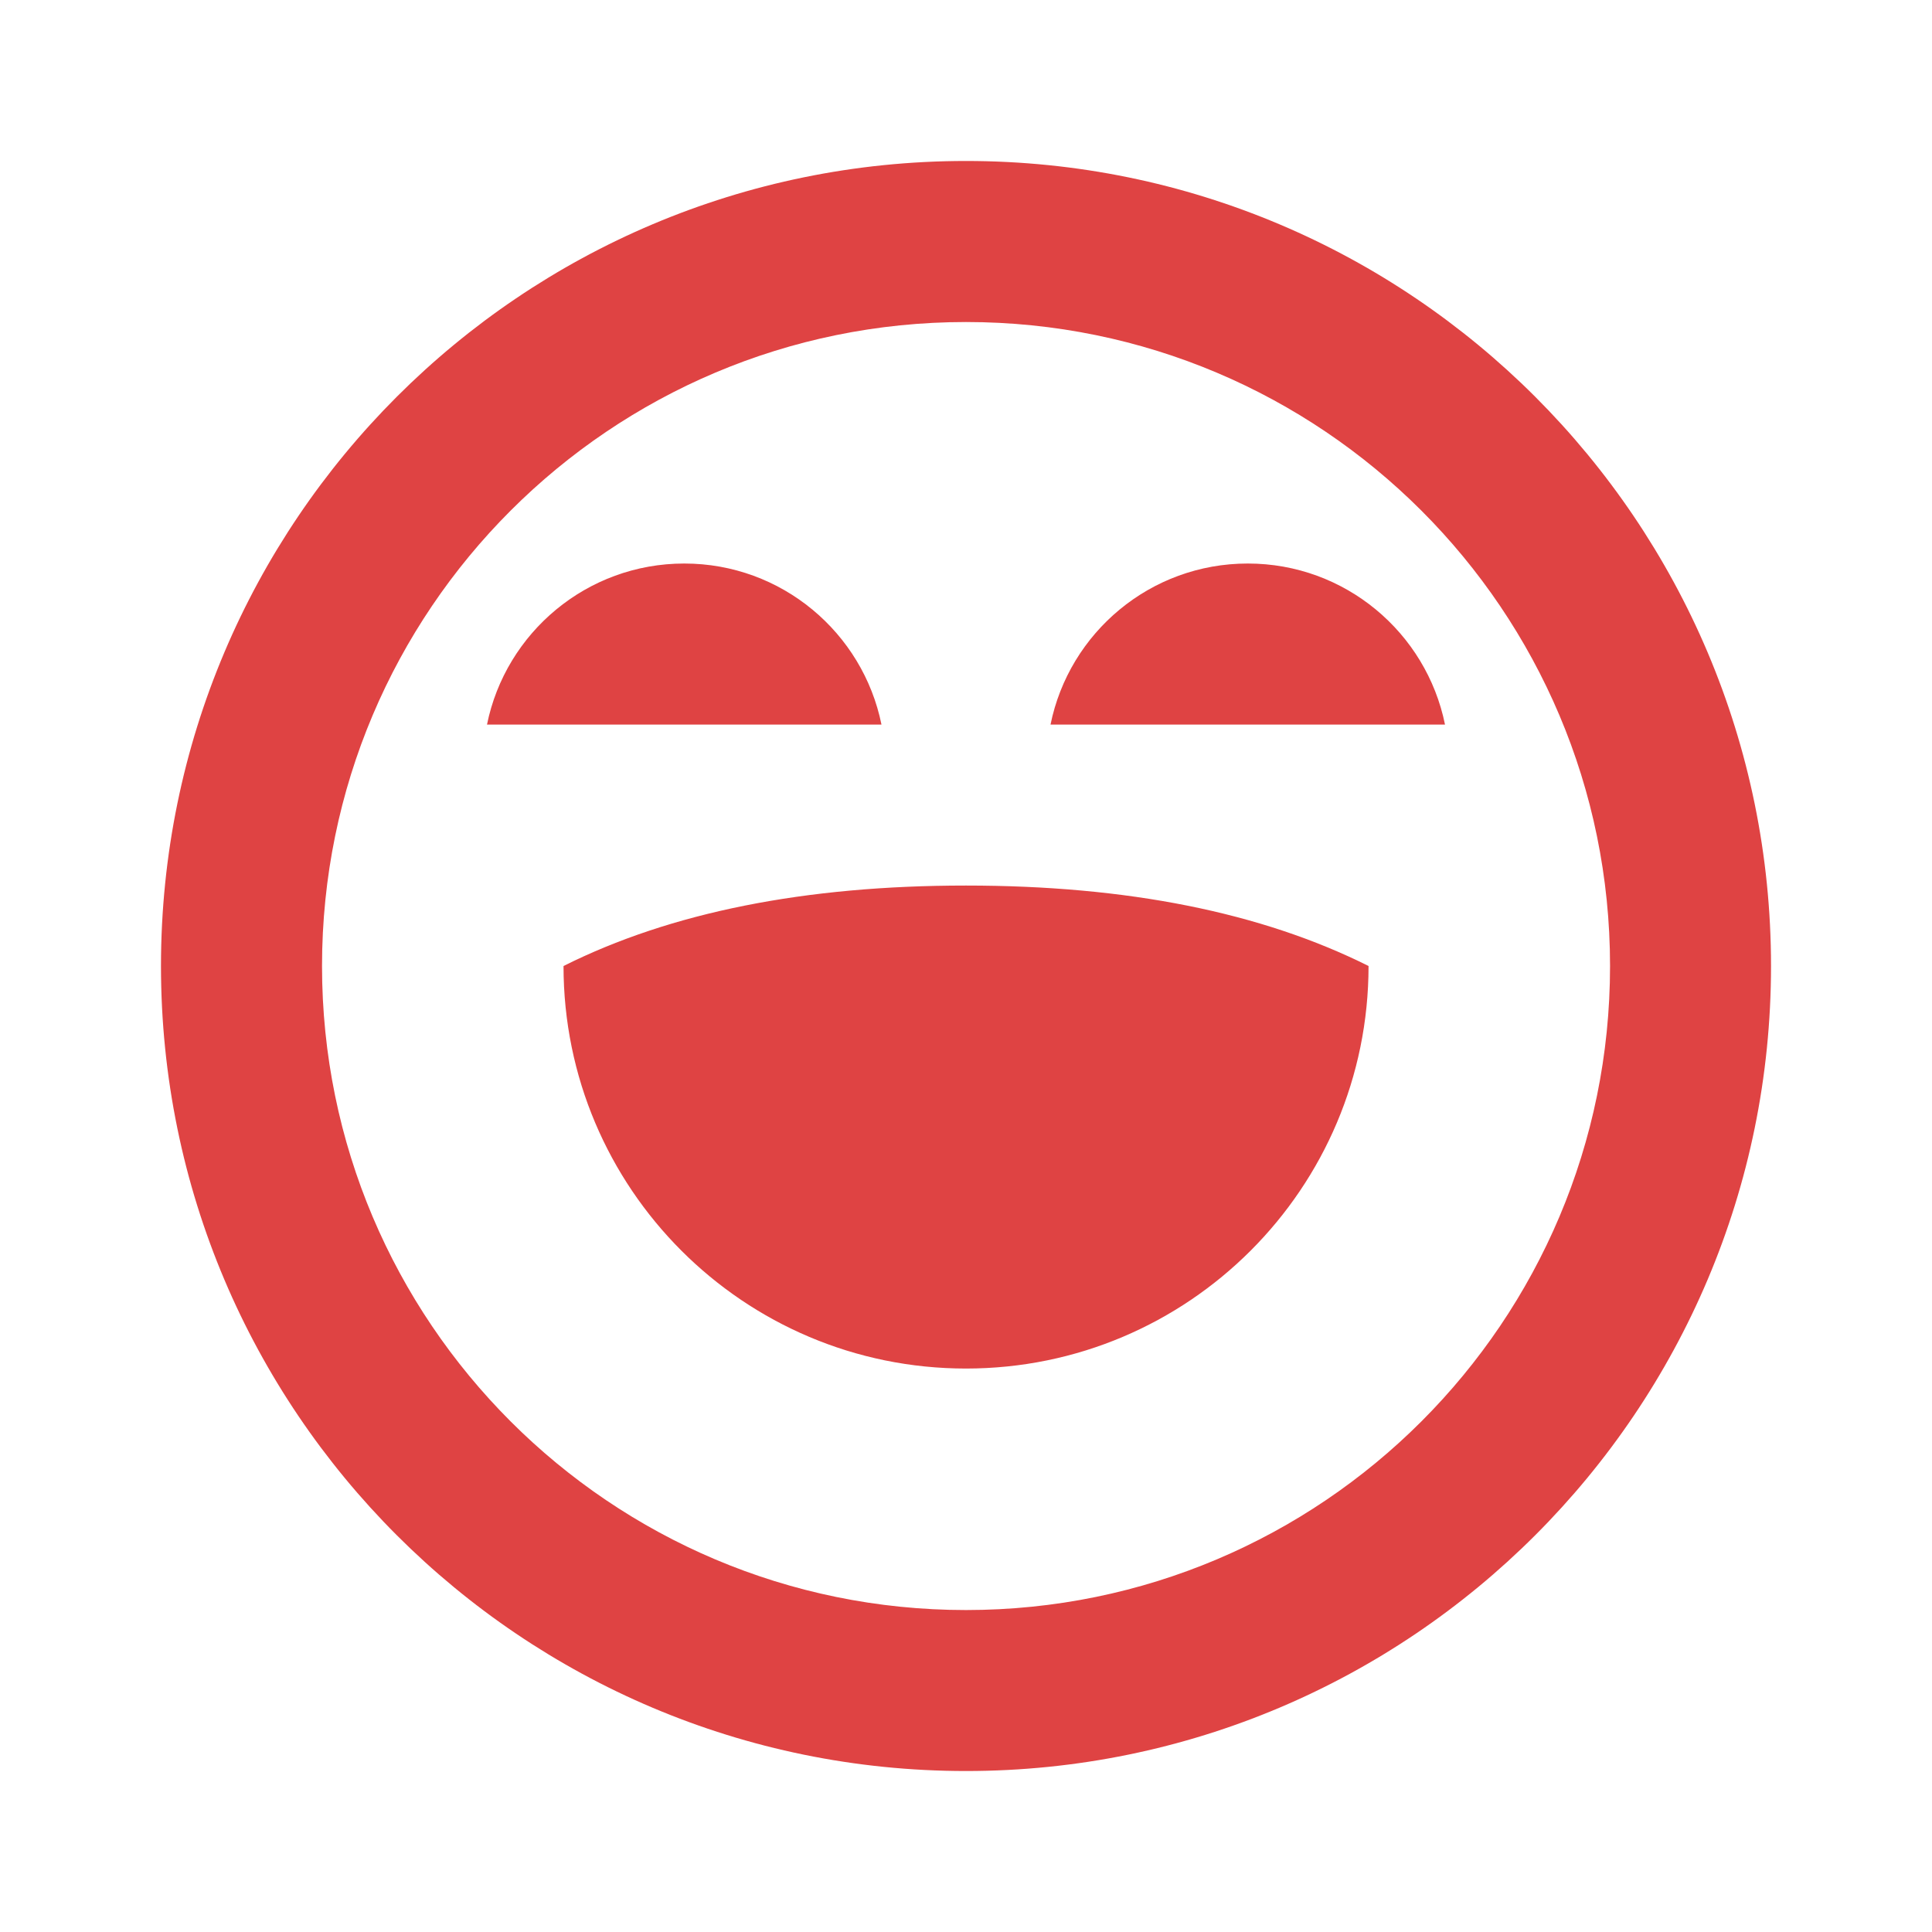
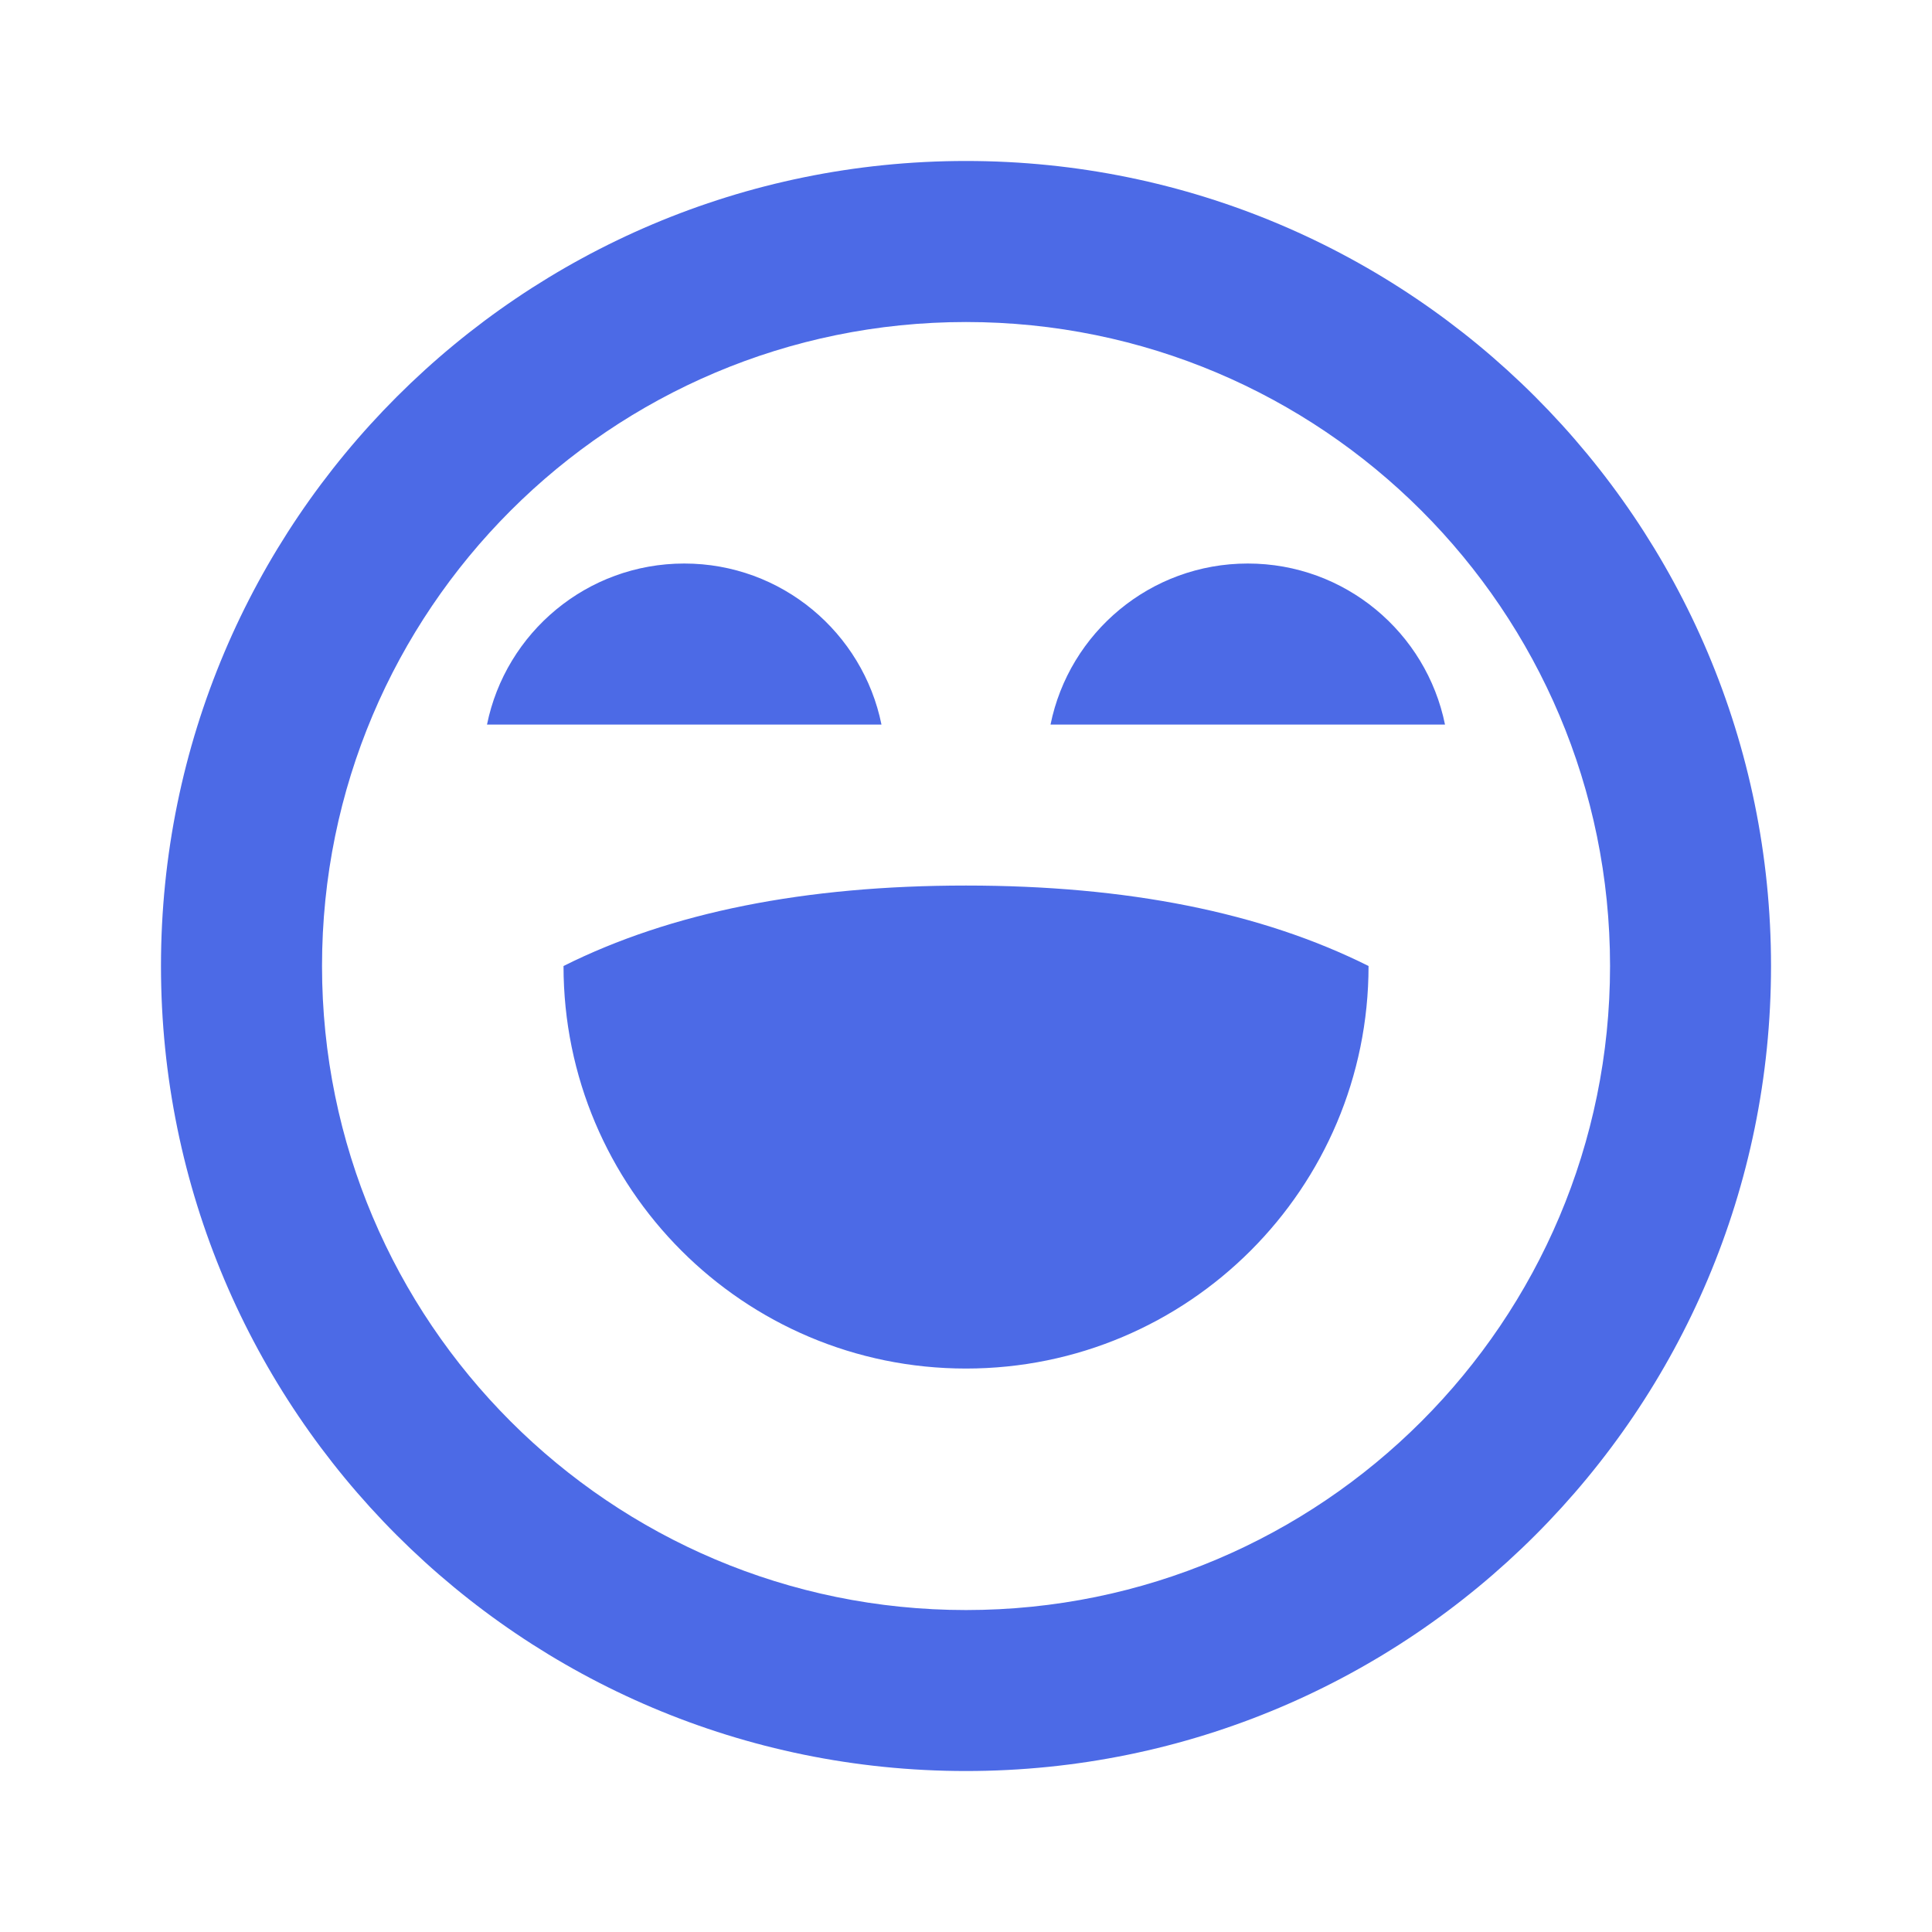
<svg xmlns="http://www.w3.org/2000/svg" width="28" height="28" viewBox="0 0 28 28" fill="none">
-   <path d="M14 2.333C20.443 2.333 25.667 7.557 25.667 14C25.667 20.443 20.443 25.667 14 25.667C7.557 25.667 2.333 20.443 2.333 14C2.333 7.557 7.557 2.333 14 2.333ZM14 4.667C8.845 4.667 4.667 8.845 4.667 14C4.667 19.155 8.845 23.334 14 23.334C19.155 23.334 23.334 19.155 23.334 14C23.334 8.845 19.155 4.667 14 4.667ZM14 12.834C16.334 12.834 18.278 13.222 19.834 14C19.834 17.222 17.222 19.834 14 19.834C10.778 19.834 8.167 17.222 8.167 14C9.722 13.222 11.667 12.834 14 12.834ZM9.917 8.167C11.328 8.167 12.505 9.169 12.775 10.501H7.058C7.328 9.169 8.506 8.167 9.917 8.167ZM18.084 8.167C19.495 8.167 20.672 9.169 20.942 10.501H15.225C15.495 9.169 16.672 8.167 18.084 8.167Z" fill="#DF4343" />
+   <path d="M14 2.333C20.443 2.333 25.667 7.557 25.667 14C25.667 20.443 20.443 25.667 14 25.667C7.557 25.667 2.333 20.443 2.333 14C2.333 7.557 7.557 2.333 14 2.333ZM14 4.667C8.845 4.667 4.667 8.845 4.667 14C4.667 19.155 8.845 23.334 14 23.334C19.155 23.334 23.334 19.155 23.334 14C23.334 8.845 19.155 4.667 14 4.667ZM14 12.834C16.334 12.834 18.278 13.222 19.834 14C19.834 17.222 17.222 19.834 14 19.834C10.778 19.834 8.167 17.222 8.167 14C9.722 13.222 11.667 12.834 14 12.834ZM9.917 8.167C11.328 8.167 12.505 9.169 12.775 10.501H7.058C7.328 9.169 8.506 8.167 9.917 8.167ZM18.084 8.167C19.495 8.167 20.672 9.169 20.942 10.501H15.225C15.495 9.169 16.672 8.167 18.084 8.167Z" fill="#4c6ae6" />
</svg>
